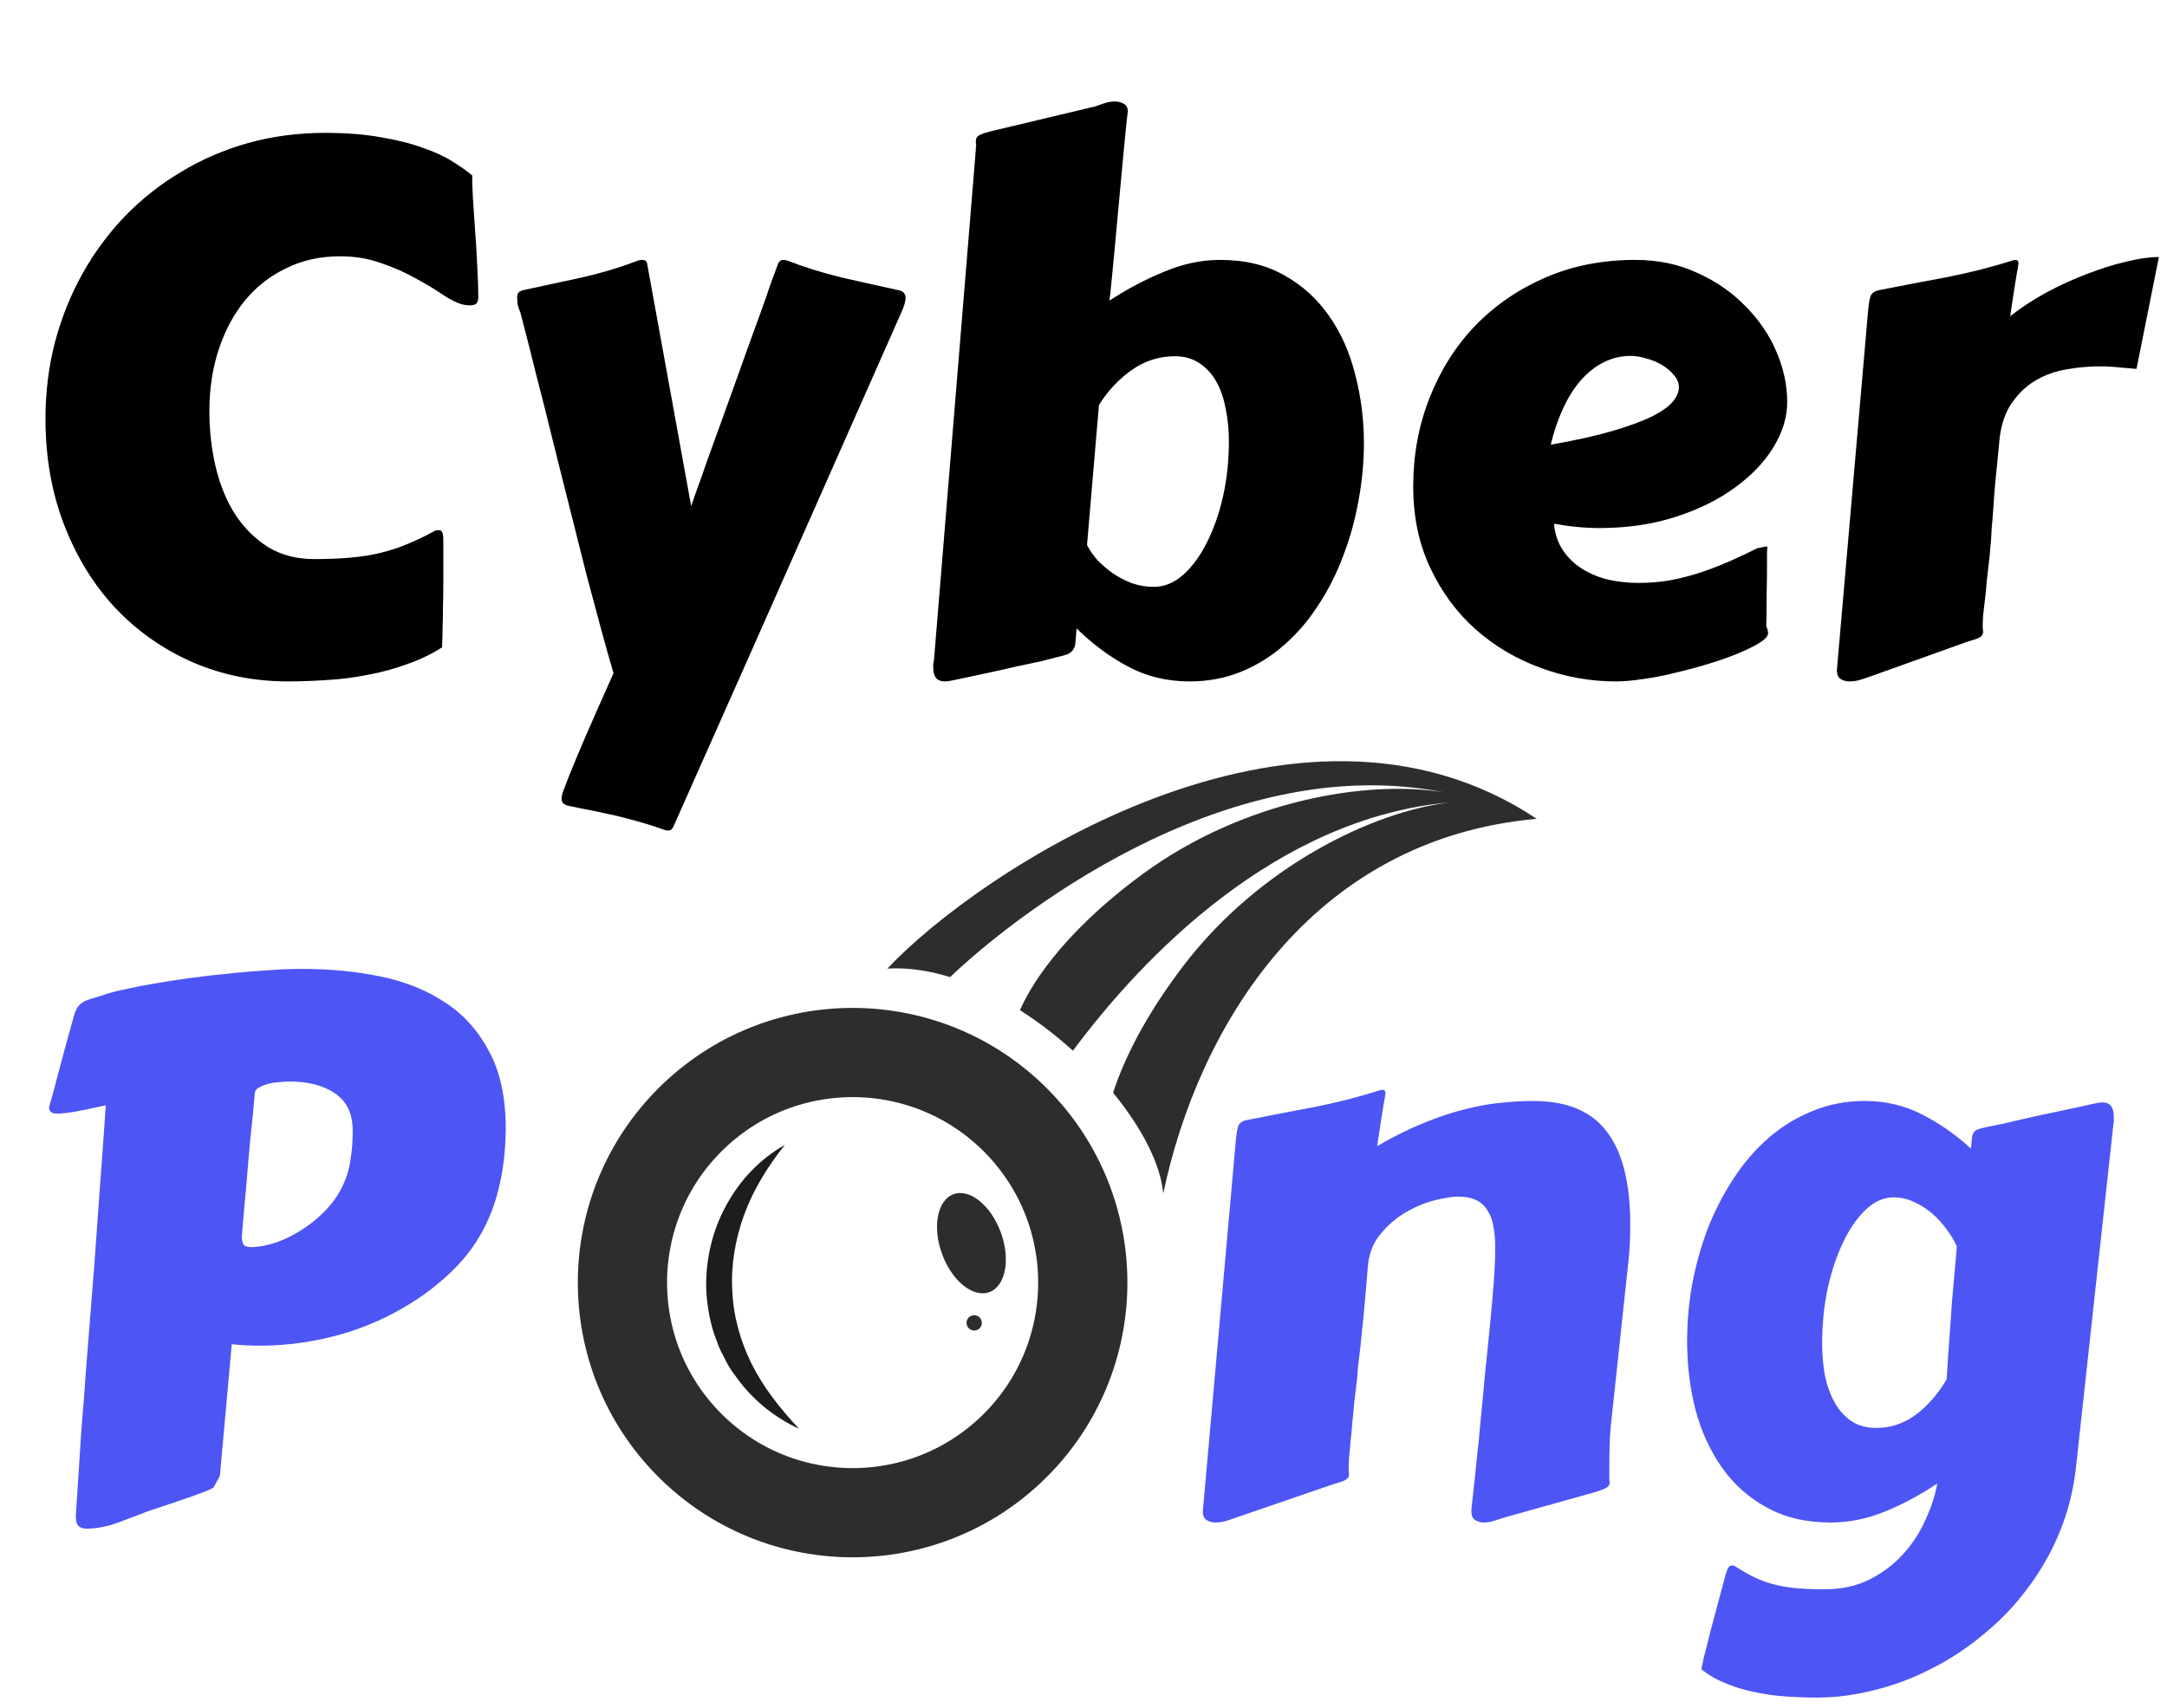
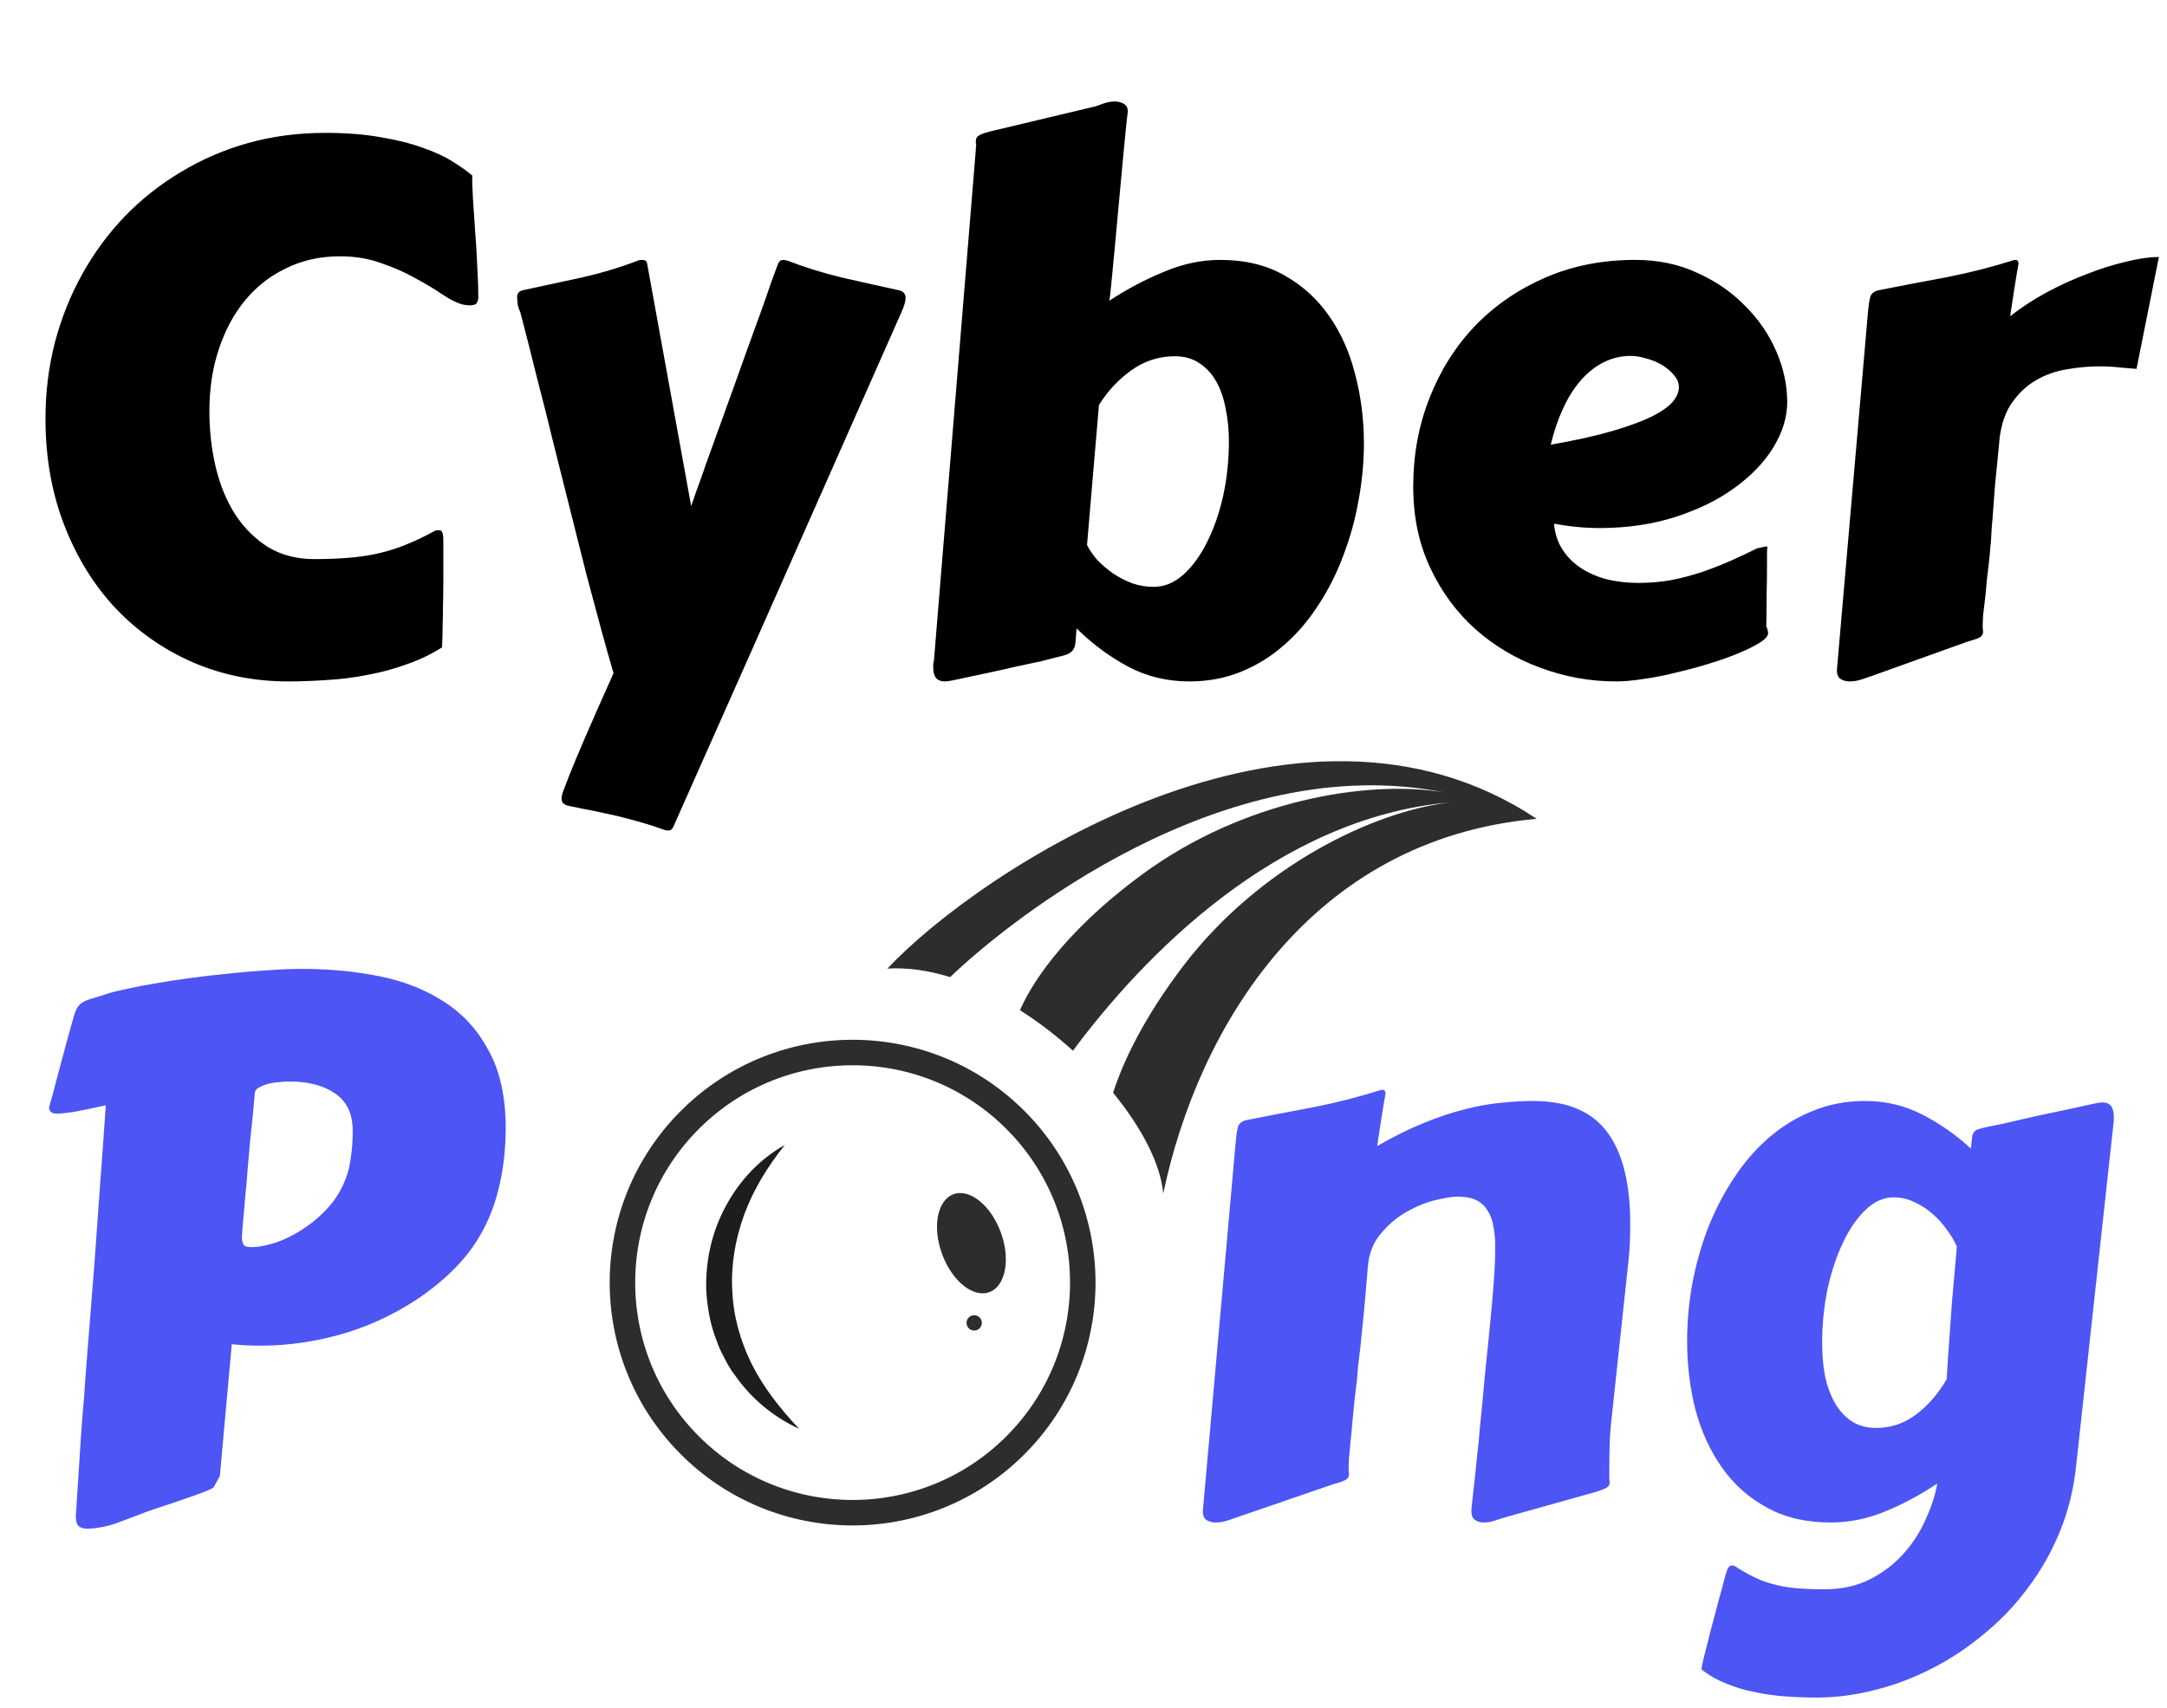
<svg xmlns="http://www.w3.org/2000/svg" width="85" height="67" viewBox="0 0 85 67" fill="none">
  <path d="M1.784 16.428C1.784 15.389 1.907 14.393 2.152 13.44C2.407 12.477 2.766 11.58 3.229 10.749C3.691 9.919 4.248 9.164 4.899 8.484C5.56 7.804 6.297 7.224 7.108 6.742C7.92 6.251 8.798 5.874 9.742 5.609C10.696 5.345 11.696 5.213 12.744 5.213C13.575 5.213 14.302 5.27 14.925 5.383C15.557 5.487 16.105 5.624 16.567 5.793C17.039 5.954 17.431 6.133 17.743 6.332C18.064 6.53 18.328 6.719 18.536 6.898C18.526 6.898 18.521 6.931 18.521 6.997C18.521 7.139 18.531 7.398 18.55 7.776C18.578 8.153 18.606 8.574 18.635 9.036C18.672 9.499 18.701 9.971 18.72 10.452C18.748 10.924 18.762 11.335 18.762 11.684C18.762 11.741 18.743 11.807 18.706 11.882C18.668 11.948 18.573 11.981 18.422 11.981C18.337 11.981 18.234 11.967 18.111 11.939C17.913 11.882 17.662 11.755 17.36 11.557C17.058 11.349 16.704 11.137 16.298 10.919C15.902 10.693 15.454 10.495 14.953 10.325C14.462 10.145 13.924 10.056 13.339 10.056C12.565 10.056 11.861 10.211 11.229 10.523C10.597 10.825 10.058 11.245 9.615 11.783C9.171 12.321 8.826 12.963 8.581 13.709C8.336 14.445 8.213 15.252 8.213 16.13C8.213 16.904 8.298 17.645 8.468 18.354C8.638 19.052 8.893 19.666 9.232 20.194C9.582 20.723 10.011 21.148 10.521 21.469C11.04 21.78 11.64 21.936 12.319 21.936C12.857 21.936 13.334 21.917 13.749 21.879C14.165 21.842 14.552 21.78 14.911 21.695C15.269 21.61 15.619 21.497 15.959 21.355C16.308 21.214 16.681 21.035 17.077 20.817C17.096 20.808 17.143 20.803 17.219 20.803C17.285 20.803 17.327 20.831 17.346 20.888C17.375 20.935 17.389 21.039 17.389 21.2V22.899C17.389 23.21 17.384 23.517 17.375 23.819C17.375 24.112 17.37 24.376 17.36 24.612C17.36 24.848 17.356 25.042 17.346 25.193C17.346 25.334 17.341 25.405 17.332 25.405C16.898 25.679 16.43 25.901 15.93 26.071C15.439 26.25 14.93 26.387 14.401 26.481C13.882 26.585 13.358 26.651 12.829 26.68C12.3 26.717 11.791 26.736 11.3 26.736C9.969 26.736 8.723 26.486 7.562 25.986C6.4 25.476 5.39 24.768 4.531 23.862C3.682 22.956 3.011 21.87 2.521 20.605C2.03 19.34 1.784 17.948 1.784 16.428ZM26.403 32.457C26.384 32.495 26.36 32.523 26.332 32.542C26.313 32.57 26.275 32.584 26.219 32.584C26.162 32.584 26.119 32.58 26.091 32.57C25.751 32.448 25.43 32.344 25.128 32.259C24.826 32.174 24.524 32.094 24.222 32.018C23.929 31.952 23.627 31.886 23.316 31.82C23.004 31.763 22.674 31.697 22.325 31.622C22.23 31.603 22.155 31.57 22.098 31.523C22.051 31.485 22.027 31.414 22.027 31.31C22.027 31.282 22.041 31.211 22.07 31.098C22.107 30.994 22.192 30.772 22.325 30.432C22.457 30.102 22.66 29.616 22.933 28.974C23.207 28.341 23.585 27.487 24.066 26.411C23.925 25.939 23.764 25.372 23.585 24.711C23.405 24.051 23.212 23.328 23.004 22.545C22.806 21.761 22.598 20.935 22.381 20.067C22.164 19.189 21.942 18.306 21.716 17.419C21.499 16.522 21.277 15.639 21.05 14.771C20.833 13.893 20.621 13.058 20.413 12.265C20.347 12.114 20.309 11.991 20.3 11.896C20.29 11.793 20.285 11.708 20.285 11.642C20.285 11.509 20.361 11.425 20.512 11.387C21.248 11.226 22.013 11.061 22.806 10.891C23.599 10.712 24.349 10.485 25.058 10.211C25.086 10.202 25.128 10.197 25.185 10.197C25.308 10.197 25.374 10.245 25.383 10.339L27.111 19.855C27.148 19.741 27.219 19.538 27.323 19.246C27.436 18.944 27.564 18.585 27.705 18.169C27.857 17.754 28.022 17.296 28.201 16.796C28.38 16.296 28.564 15.786 28.753 15.267C28.942 14.747 29.126 14.233 29.305 13.723C29.494 13.204 29.669 12.723 29.829 12.279C29.99 11.835 30.127 11.443 30.24 11.104C30.363 10.764 30.457 10.509 30.523 10.339C30.561 10.245 30.632 10.197 30.736 10.197C30.764 10.197 30.783 10.202 30.792 10.211C30.802 10.211 30.821 10.211 30.849 10.211C31.557 10.485 32.284 10.712 33.03 10.891C33.775 11.061 34.517 11.226 35.253 11.387C35.432 11.425 35.522 11.528 35.522 11.698C35.522 11.821 35.465 12.01 35.352 12.265L29.518 25.448L26.403 32.457ZM42.638 21.384C42.733 21.573 42.865 21.766 43.035 21.964C43.214 22.153 43.417 22.328 43.644 22.488C43.88 22.649 44.135 22.781 44.408 22.885C44.682 22.979 44.965 23.026 45.258 23.026C45.664 23.026 46.046 22.871 46.405 22.559C46.764 22.238 47.075 21.813 47.34 21.285C47.613 20.747 47.826 20.138 47.977 19.458C48.128 18.769 48.203 18.056 48.203 17.32C48.203 16.867 48.161 16.437 48.076 16.031C48 15.625 47.878 15.271 47.708 14.969C47.538 14.667 47.316 14.426 47.042 14.247C46.778 14.068 46.457 13.978 46.079 13.978C45.466 13.978 44.904 14.157 44.394 14.516C43.885 14.875 43.455 15.333 43.106 15.89L42.638 21.384ZM37.371 26.694C37.239 26.722 37.135 26.736 37.059 26.736C36.757 26.736 36.606 26.557 36.606 26.198C36.606 26.151 36.606 26.104 36.606 26.057C36.616 26.009 36.625 25.957 36.635 25.901L38.277 5.864C38.277 5.836 38.277 5.808 38.277 5.779C38.286 5.751 38.291 5.727 38.291 5.708C38.291 5.671 38.286 5.638 38.277 5.609C38.277 5.581 38.277 5.557 38.277 5.539C38.277 5.454 38.305 5.388 38.362 5.34C38.428 5.284 38.589 5.222 38.843 5.156L42.822 4.208C42.926 4.189 43.063 4.146 43.233 4.08C43.403 4.014 43.568 3.981 43.729 3.981C43.851 3.981 43.965 4.009 44.069 4.066C44.182 4.123 44.239 4.231 44.239 4.392C44.239 4.41 44.234 4.429 44.224 4.448C44.224 4.467 44.224 4.486 44.224 4.505C44.215 4.552 44.191 4.76 44.154 5.128C44.116 5.496 44.073 5.944 44.026 6.473C43.979 6.992 43.927 7.554 43.87 8.158C43.814 8.753 43.762 9.315 43.715 9.843C43.667 10.363 43.625 10.806 43.587 11.174C43.549 11.543 43.526 11.75 43.516 11.797C44.205 11.344 44.918 10.967 45.654 10.665C46.391 10.353 47.127 10.197 47.864 10.197C48.836 10.197 49.676 10.4 50.384 10.806C51.092 11.203 51.677 11.736 52.14 12.406C52.602 13.067 52.942 13.832 53.159 14.7C53.386 15.569 53.499 16.465 53.499 17.391C53.499 18.136 53.428 18.887 53.287 19.642C53.155 20.388 52.956 21.105 52.692 21.794C52.437 22.484 52.111 23.13 51.715 23.734C51.328 24.338 50.88 24.863 50.37 25.306C49.87 25.75 49.308 26.099 48.685 26.354C48.062 26.609 47.387 26.736 46.66 26.736C45.782 26.736 44.98 26.543 44.253 26.156C43.526 25.769 42.851 25.268 42.228 24.655C42.209 24.881 42.195 25.061 42.185 25.193C42.176 25.325 42.143 25.429 42.086 25.504C42.039 25.57 41.963 25.627 41.86 25.674C41.756 25.712 41.6 25.755 41.392 25.802C41.288 25.83 41.104 25.877 40.84 25.943C40.585 26 40.274 26.066 39.906 26.142C39.547 26.227 39.145 26.316 38.702 26.411C38.268 26.505 37.824 26.599 37.371 26.694ZM64.142 10.197C65.038 10.197 65.85 10.367 66.577 10.707C67.314 11.037 67.941 11.472 68.46 12.01C68.989 12.538 69.395 13.133 69.678 13.794C69.962 14.455 70.103 15.116 70.103 15.776C70.103 16.362 69.924 16.952 69.565 17.546C69.206 18.132 68.701 18.66 68.05 19.132C67.408 19.604 66.634 19.987 65.728 20.279C64.821 20.572 63.825 20.718 62.74 20.718C62.173 20.718 61.579 20.662 60.956 20.548C60.993 20.954 61.111 21.303 61.31 21.596C61.508 21.889 61.758 22.13 62.06 22.318C62.362 22.507 62.702 22.649 63.08 22.743C63.467 22.828 63.863 22.871 64.269 22.871C64.722 22.871 65.156 22.833 65.572 22.757C65.997 22.672 66.403 22.564 66.79 22.432C67.177 22.299 67.549 22.153 67.908 21.993C68.267 21.832 68.607 21.672 68.928 21.511C69.013 21.492 69.084 21.478 69.14 21.469C69.206 21.45 69.268 21.44 69.324 21.44C69.324 21.44 69.32 21.516 69.31 21.667C69.31 21.818 69.31 22.03 69.31 22.304C69.31 22.578 69.305 22.908 69.296 23.295C69.296 23.683 69.291 24.112 69.282 24.584C69.31 24.631 69.329 24.678 69.338 24.726C69.348 24.773 69.353 24.811 69.353 24.839C69.353 24.952 69.249 25.075 69.041 25.207C68.833 25.339 68.56 25.476 68.22 25.618C67.889 25.759 67.507 25.896 67.073 26.028C66.648 26.16 66.214 26.279 65.77 26.382C65.326 26.496 64.897 26.581 64.481 26.637C64.066 26.703 63.703 26.736 63.391 26.736C62.372 26.736 61.38 26.557 60.417 26.198C59.464 25.849 58.614 25.344 57.869 24.683C57.132 24.022 56.542 23.22 56.099 22.276C55.655 21.332 55.433 20.27 55.433 19.09C55.433 17.853 55.646 16.697 56.07 15.621C56.495 14.535 57.09 13.591 57.855 12.789C58.629 11.986 59.549 11.354 60.616 10.891C61.682 10.428 62.858 10.197 64.142 10.197ZM63.972 13.964C63.585 13.964 63.226 14.049 62.896 14.219C62.575 14.379 62.277 14.615 62.004 14.927C61.739 15.229 61.508 15.597 61.31 16.031C61.111 16.456 60.951 16.928 60.828 17.447C61.8 17.277 62.608 17.098 63.25 16.909C63.892 16.72 64.406 16.532 64.793 16.343C65.18 16.145 65.454 15.951 65.614 15.762C65.775 15.564 65.855 15.375 65.855 15.196C65.855 15.026 65.789 14.865 65.657 14.714C65.534 14.563 65.378 14.431 65.189 14.318C65.001 14.205 64.793 14.12 64.567 14.063C64.349 13.997 64.151 13.964 63.972 13.964ZM83.804 14.474C83.606 14.455 83.384 14.436 83.139 14.417C82.893 14.389 82.633 14.374 82.36 14.374C81.944 14.374 81.52 14.412 81.085 14.488C80.661 14.554 80.264 14.691 79.896 14.898C79.528 15.106 79.212 15.394 78.947 15.762C78.683 16.121 78.513 16.588 78.437 17.164C78.371 17.863 78.315 18.439 78.267 18.892C78.23 19.335 78.201 19.703 78.183 19.996C78.164 20.279 78.145 20.511 78.126 20.69C78.116 20.86 78.107 21.02 78.098 21.171C78.098 21.209 78.088 21.313 78.069 21.483C78.06 21.653 78.041 21.851 78.013 22.078C77.984 22.304 77.956 22.55 77.928 22.814C77.909 23.078 77.885 23.324 77.857 23.55C77.829 23.777 77.805 23.975 77.786 24.145C77.777 24.315 77.772 24.419 77.772 24.456C77.772 24.532 77.772 24.598 77.772 24.655C77.781 24.702 77.786 24.749 77.786 24.796C77.786 24.872 77.748 24.938 77.673 24.995C77.607 25.042 77.451 25.099 77.206 25.165L73.453 26.51C73.349 26.547 73.212 26.595 73.042 26.651C72.873 26.708 72.707 26.736 72.547 26.736C72.415 26.736 72.297 26.703 72.193 26.637C72.098 26.571 72.051 26.458 72.051 26.297L73.269 12.265C73.297 11.953 73.33 11.741 73.368 11.627C73.415 11.505 73.524 11.425 73.694 11.387C74.553 11.217 75.44 11.047 76.356 10.877C77.272 10.698 78.159 10.471 79.018 10.197C79.094 10.197 79.136 10.211 79.145 10.24C79.164 10.259 79.174 10.292 79.174 10.339C79.174 10.358 79.169 10.386 79.16 10.424C79.16 10.462 79.145 10.546 79.117 10.679C79.098 10.811 79.065 11.014 79.018 11.288C78.98 11.552 78.924 11.925 78.848 12.406C79.282 12.066 79.759 11.755 80.278 11.472C80.807 11.188 81.335 10.948 81.864 10.749C82.393 10.542 82.903 10.381 83.394 10.268C83.884 10.145 84.314 10.084 84.682 10.084L83.804 14.474Z" fill="black" />
  <path d="M19.838 44.288C19.829 45.099 19.749 45.826 19.598 46.468C19.456 47.11 19.248 47.691 18.975 48.21C18.71 48.72 18.385 49.182 17.998 49.598C17.62 50.004 17.186 50.386 16.695 50.745C15.751 51.424 14.717 51.939 13.594 52.288C12.47 52.628 11.342 52.798 10.21 52.798C10.021 52.798 9.832 52.793 9.643 52.784C9.464 52.774 9.28 52.76 9.091 52.741L8.624 57.91L8.383 58.349C8.364 58.386 8.203 58.462 7.901 58.575C7.599 58.688 7.222 58.821 6.769 58.972L5.876 59.269C5.593 59.373 5.343 59.467 5.126 59.552C4.909 59.637 4.706 59.713 4.517 59.779C4.328 59.845 4.144 59.892 3.965 59.92C3.785 59.958 3.597 59.977 3.398 59.977C3.266 59.977 3.162 59.944 3.087 59.878C3.011 59.812 2.974 59.684 2.974 59.496L3.129 57.074C3.158 56.593 3.191 56.111 3.229 55.63C3.276 55.139 3.318 54.582 3.356 53.959L3.625 50.575C3.682 49.886 3.734 49.197 3.781 48.507C3.828 47.818 3.875 47.162 3.922 46.539C3.97 45.916 4.012 45.335 4.05 44.797C4.088 44.25 4.121 43.773 4.149 43.367C3.639 43.48 3.229 43.565 2.917 43.622C2.615 43.669 2.384 43.693 2.223 43.693C2.025 43.693 1.926 43.608 1.926 43.438C2.058 42.975 2.181 42.522 2.294 42.079C2.398 41.701 2.502 41.314 2.605 40.917C2.719 40.512 2.813 40.172 2.889 39.898C2.936 39.728 2.988 39.601 3.044 39.516C3.111 39.421 3.191 39.35 3.285 39.303C3.389 39.247 3.516 39.199 3.667 39.162C3.828 39.114 4.021 39.053 4.248 38.977C4.427 38.921 4.678 38.859 4.999 38.794C5.329 38.718 5.702 38.647 6.117 38.581C6.542 38.505 7 38.435 7.491 38.369C7.982 38.303 8.477 38.246 8.978 38.199C9.487 38.142 9.988 38.1 10.479 38.071C10.969 38.033 11.432 38.015 11.866 38.015C12.942 38.015 13.962 38.114 14.925 38.312C15.888 38.51 16.733 38.85 17.459 39.331C18.186 39.803 18.762 40.446 19.187 41.257C19.621 42.06 19.838 43.07 19.838 44.288ZM9.487 48.536C9.487 48.639 9.506 48.734 9.544 48.819C9.582 48.894 9.686 48.932 9.855 48.932C10.12 48.932 10.431 48.876 10.79 48.762C11.158 48.639 11.522 48.46 11.88 48.224C12.248 47.988 12.588 47.696 12.9 47.346C13.211 46.997 13.447 46.586 13.608 46.114C13.674 45.925 13.726 45.685 13.764 45.392C13.811 45.099 13.835 44.755 13.835 44.358C13.835 43.698 13.603 43.211 13.141 42.9C12.688 42.588 12.093 42.433 11.356 42.433C11.234 42.433 11.092 42.442 10.932 42.461C10.781 42.47 10.634 42.494 10.493 42.532C10.361 42.569 10.247 42.617 10.153 42.673C10.058 42.721 10.007 42.787 9.997 42.872L9.969 43.183C9.959 43.306 9.94 43.509 9.912 43.792C9.884 44.066 9.851 44.382 9.813 44.741C9.785 45.099 9.752 45.477 9.714 45.873C9.686 46.27 9.653 46.648 9.615 47.006C9.586 47.365 9.558 47.681 9.53 47.955C9.511 48.229 9.497 48.422 9.487 48.536ZM59.117 59.51C59.013 59.538 58.876 59.581 58.706 59.637C58.536 59.703 58.371 59.736 58.211 59.736C58.078 59.736 57.961 59.703 57.857 59.637C57.762 59.571 57.715 59.458 57.715 59.297V59.212C57.772 58.703 57.819 58.273 57.857 57.924C57.895 57.565 57.928 57.244 57.956 56.961C57.994 56.668 58.022 56.38 58.041 56.097C58.069 55.804 58.102 55.469 58.14 55.092C58.178 54.705 58.22 54.252 58.267 53.732C58.324 53.204 58.39 52.548 58.466 51.764C58.513 51.283 58.555 50.792 58.593 50.291C58.631 49.791 58.65 49.329 58.65 48.904C58.65 48.621 58.626 48.361 58.579 48.125C58.541 47.88 58.466 47.672 58.352 47.502C58.248 47.323 58.102 47.186 57.913 47.091C57.724 46.997 57.484 46.95 57.191 46.95C56.974 46.95 56.672 46.997 56.285 47.091C55.907 47.186 55.53 47.342 55.152 47.559C54.775 47.776 54.439 48.064 54.147 48.422C53.854 48.772 53.689 49.206 53.651 49.725C53.594 50.424 53.543 51.023 53.495 51.523C53.448 52.014 53.406 52.434 53.368 52.784C53.33 53.123 53.297 53.402 53.269 53.619C53.25 53.836 53.236 54.02 53.226 54.171C53.217 54.209 53.203 54.313 53.184 54.483C53.165 54.653 53.141 54.856 53.113 55.092C53.094 55.328 53.071 55.578 53.042 55.842C53.023 56.107 53 56.357 52.971 56.593C52.953 56.829 52.934 57.032 52.915 57.202C52.905 57.372 52.901 57.475 52.901 57.513C52.901 57.589 52.901 57.655 52.901 57.711C52.91 57.759 52.915 57.806 52.915 57.853C52.915 57.928 52.877 57.995 52.801 58.051C52.735 58.099 52.58 58.155 52.334 58.221L48.582 59.51C48.478 59.547 48.341 59.595 48.171 59.651C48.001 59.708 47.836 59.736 47.675 59.736C47.543 59.736 47.425 59.703 47.322 59.637C47.227 59.571 47.18 59.458 47.18 59.297L48.468 44.826C48.497 44.514 48.53 44.302 48.568 44.188C48.615 44.066 48.723 43.986 48.893 43.948C49.752 43.778 50.635 43.608 51.541 43.438C52.447 43.259 53.33 43.032 54.189 42.758C54.265 42.758 54.307 42.773 54.317 42.801C54.336 42.82 54.345 42.853 54.345 42.9C54.345 42.919 54.34 42.947 54.331 42.985C54.331 43.023 54.317 43.108 54.288 43.24C54.27 43.372 54.236 43.575 54.189 43.849C54.151 44.113 54.095 44.486 54.019 44.967C54.671 44.59 55.28 44.288 55.846 44.061C56.422 43.825 56.96 43.646 57.46 43.523C57.97 43.391 58.447 43.306 58.89 43.268C59.334 43.221 59.749 43.197 60.136 43.197C61.468 43.197 62.435 43.603 63.039 44.415C63.644 45.217 63.946 46.426 63.946 48.04C63.946 48.267 63.941 48.503 63.931 48.748C63.922 48.984 63.903 49.23 63.875 49.484L63.223 55.573C63.176 55.97 63.148 56.338 63.138 56.678C63.129 57.008 63.124 57.395 63.124 57.839C63.124 57.914 63.124 57.98 63.124 58.037C63.134 58.084 63.138 58.127 63.138 58.165C63.138 58.249 63.101 58.316 63.025 58.363C62.959 58.41 62.803 58.471 62.558 58.547L59.117 59.51ZM76.754 48.904C76.66 48.687 76.528 48.465 76.358 48.238C76.198 48.012 76.009 47.804 75.792 47.615C75.575 47.426 75.338 47.275 75.084 47.162C74.829 47.039 74.56 46.978 74.276 46.978C73.889 46.978 73.526 47.139 73.186 47.459C72.846 47.78 72.549 48.21 72.294 48.748C72.039 49.277 71.836 49.886 71.685 50.575C71.544 51.254 71.473 51.962 71.473 52.699C71.473 53.152 71.51 53.581 71.586 53.987C71.671 54.384 71.798 54.733 71.968 55.035C72.138 55.337 72.355 55.578 72.62 55.757C72.894 55.937 73.219 56.026 73.597 56.026C74.163 56.026 74.682 55.852 75.154 55.502C75.626 55.144 76.028 54.681 76.358 54.115C76.368 53.916 76.382 53.681 76.4 53.407C76.419 53.133 76.443 52.803 76.471 52.416C76.5 52.019 76.533 51.556 76.57 51.028C76.618 50.49 76.674 49.852 76.74 49.116L76.754 48.904ZM81.442 57.456C81.347 58.391 81.135 59.264 80.804 60.076C80.474 60.888 80.054 61.629 79.544 62.299C79.044 62.979 78.468 63.583 77.817 64.112C77.175 64.65 76.49 65.103 75.763 65.471C75.046 65.839 74.305 66.118 73.54 66.307C72.775 66.505 72.02 66.604 71.275 66.604C70.878 66.604 70.472 66.59 70.057 66.561C69.641 66.533 69.236 66.477 68.839 66.392C68.442 66.316 68.065 66.203 67.706 66.052C67.347 65.91 67.026 65.726 66.743 65.499V65.485C66.743 65.438 66.776 65.273 66.842 64.99C66.918 64.707 67.003 64.371 67.097 63.984C67.201 63.607 67.305 63.215 67.409 62.809C67.522 62.403 67.617 62.054 67.692 61.761C67.73 61.629 67.767 61.539 67.805 61.492C67.843 61.445 67.885 61.421 67.933 61.421C67.989 61.421 68.022 61.426 68.032 61.435C68.306 61.615 68.561 61.761 68.796 61.874C69.042 61.997 69.297 62.092 69.561 62.158C69.835 62.233 70.132 62.285 70.453 62.313C70.774 62.342 71.147 62.356 71.572 62.356C72.233 62.356 72.818 62.228 73.328 61.974C73.838 61.719 74.276 61.388 74.645 60.982C75.013 60.577 75.305 60.128 75.523 59.637C75.749 59.156 75.905 58.679 75.99 58.207C75.31 58.66 74.621 59.028 73.922 59.312C73.224 59.595 72.521 59.736 71.813 59.736C70.84 59.736 70 59.538 69.292 59.142C68.584 58.755 67.999 58.231 67.536 57.57C67.074 56.909 66.729 56.154 66.502 55.304C66.285 54.445 66.177 53.548 66.177 52.614C66.177 51.877 66.243 51.136 66.375 50.391C66.517 49.635 66.72 48.908 66.984 48.21C67.258 47.511 67.593 46.86 67.989 46.256C68.386 45.642 68.844 45.109 69.363 44.656C69.882 44.203 70.458 43.849 71.09 43.594C71.723 43.329 72.412 43.197 73.158 43.197C73.97 43.197 74.72 43.377 75.409 43.735C76.108 44.094 76.74 44.538 77.307 45.066C77.326 44.897 77.34 44.764 77.349 44.67C77.359 44.566 77.382 44.486 77.42 44.429C77.458 44.373 77.519 44.33 77.604 44.302C77.698 44.273 77.831 44.24 78.001 44.203C78.104 44.184 78.293 44.146 78.567 44.089C78.841 44.023 79.166 43.948 79.544 43.863C79.922 43.778 80.337 43.688 80.79 43.594C81.243 43.499 81.701 43.4 82.164 43.296C82.277 43.268 82.381 43.254 82.475 43.254C82.768 43.254 82.914 43.443 82.914 43.82C82.914 43.867 82.914 43.915 82.914 43.962C82.914 44 82.909 44.042 82.9 44.089L81.442 57.456Z" fill="#4D55F5" />
-   <path d="M27.027 56.674C30.534 60.218 36.25 60.248 39.794 56.741C43.338 53.234 43.368 47.518 39.861 43.974C36.354 40.429 30.638 40.4 27.093 43.907C23.549 47.414 23.519 53.13 27.027 56.674Z" stroke="#2E2D2C" stroke-width="3.5" stroke-miterlimit="10" />
+   <path d="M27.027 56.674C30.534 60.218 36.25 60.248 39.794 56.741C43.338 53.234 43.368 47.518 39.861 43.974C36.354 40.429 30.638 40.4 27.093 43.907C23.549 47.414 23.519 53.13 27.027 56.674Z" stroke="#2E2D2C" strokeWidth="3.5" stroke-miterlimit="10" />
  <path d="M30.785 44.922C30.098 45.782 29.55 46.685 29.194 47.648C28.845 48.61 28.667 49.617 28.723 50.614C28.759 51.612 29.03 52.593 29.48 53.507C29.937 54.422 30.586 55.254 31.343 56.057C30.341 55.602 29.443 54.86 28.796 53.913C28.614 53.688 28.488 53.428 28.358 53.17C28.213 52.918 28.125 52.642 28.023 52.37C27.836 51.82 27.741 51.24 27.704 50.659C27.659 49.495 27.922 48.324 28.472 47.318C29.011 46.309 29.821 45.46 30.785 44.922Z" fill="#1D1D1B" />
  <path d="M38.806 50.698C38.169 50.93 37.339 50.259 36.951 49.198C36.563 48.136 36.765 47.088 37.402 46.855C38.039 46.622 38.869 47.294 39.257 48.355C39.645 49.416 39.443 50.465 38.806 50.698Z" fill="#2E2D2C" />
  <path d="M37.999 52.115C38.116 52.233 38.306 52.234 38.424 52.117C38.542 52 38.543 51.81 38.426 51.692C38.309 51.574 38.119 51.573 38.001 51.69C37.883 51.807 37.882 51.997 37.999 52.115Z" fill="#2E2D2C" />
  <path d="M56.877 31.481C53.826 31.845 49.386 34.006 46.424 37.886C44.83 39.974 44.046 41.688 43.66 42.874C44.783 44.243 45.526 45.673 45.628 46.83C46.99 40.338 51.396 32.919 60.276 32.127C50.874 25.858 38.357 34.213 34.808 38.003C35.608 37.954 36.439 38.081 37.269 38.337C39.52 36.175 47.953 29.359 56.654 31.091C53.624 30.581 48.756 31.405 44.821 34.294C41.48 36.748 40.336 38.874 40.009 39.636C40.742 40.102 41.443 40.642 42.086 41.225C44.835 37.525 50.066 32.088 56.877 31.481Z" fill="#2E2D2C" />
</svg>
